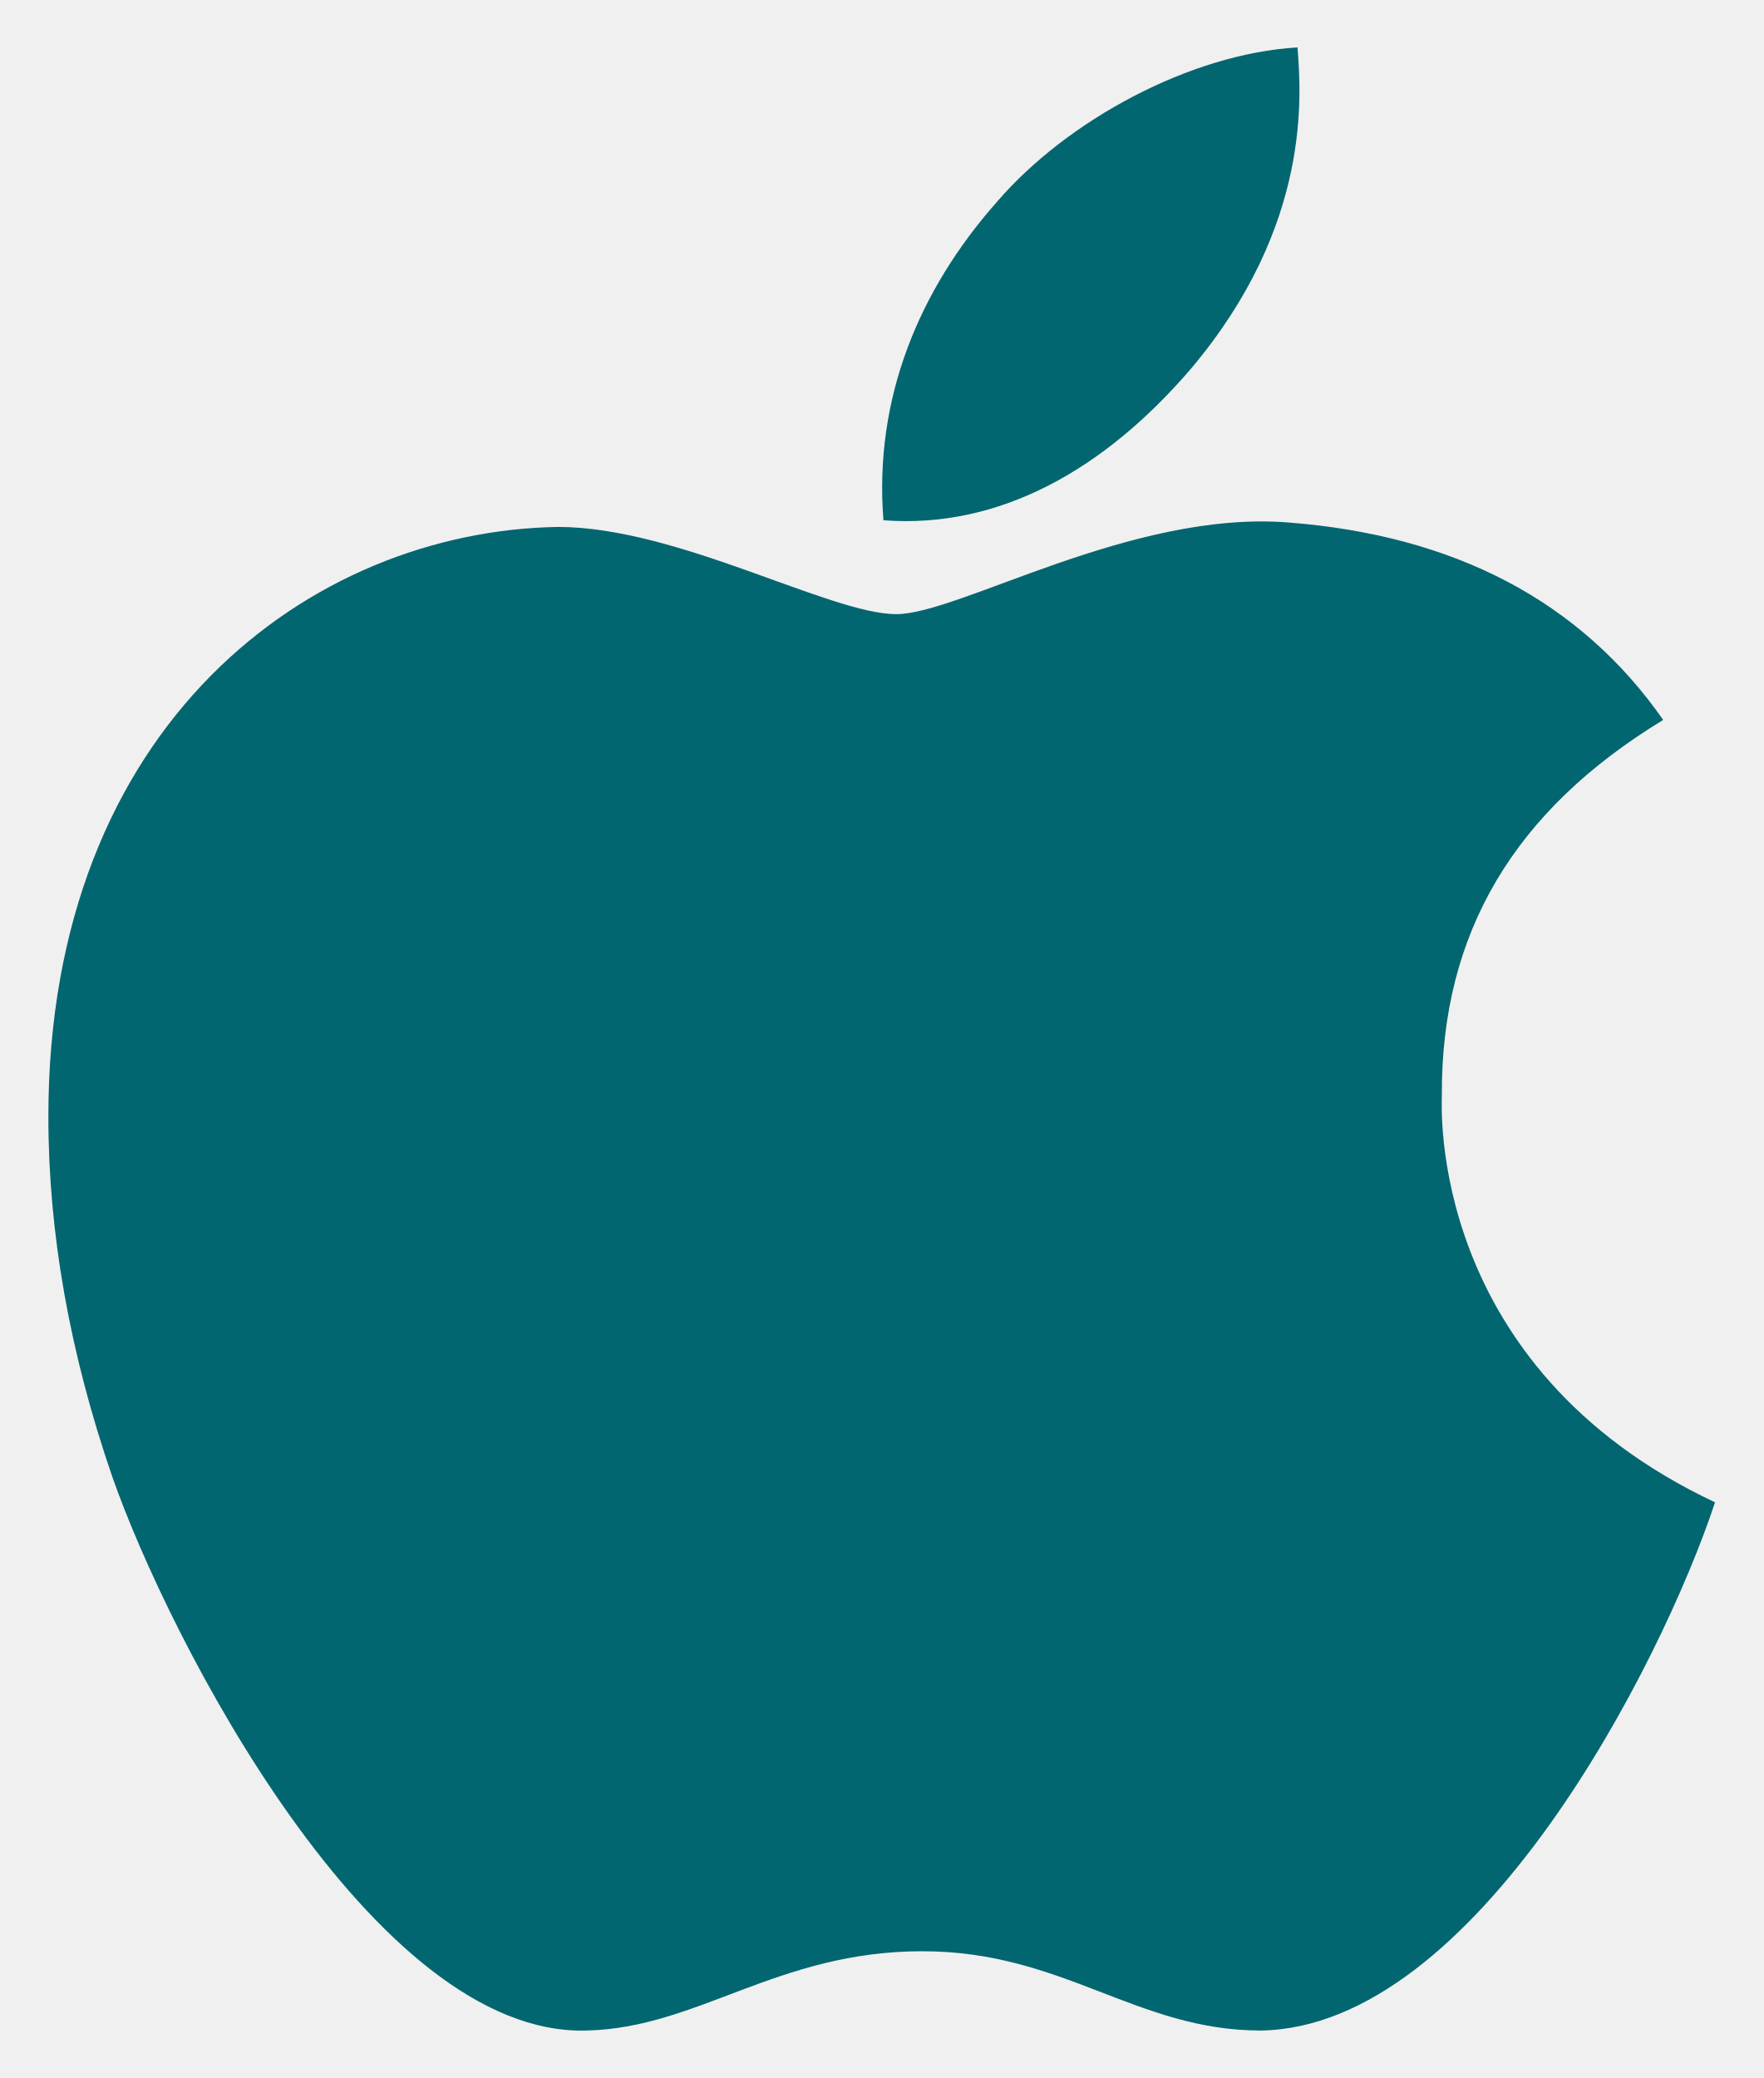
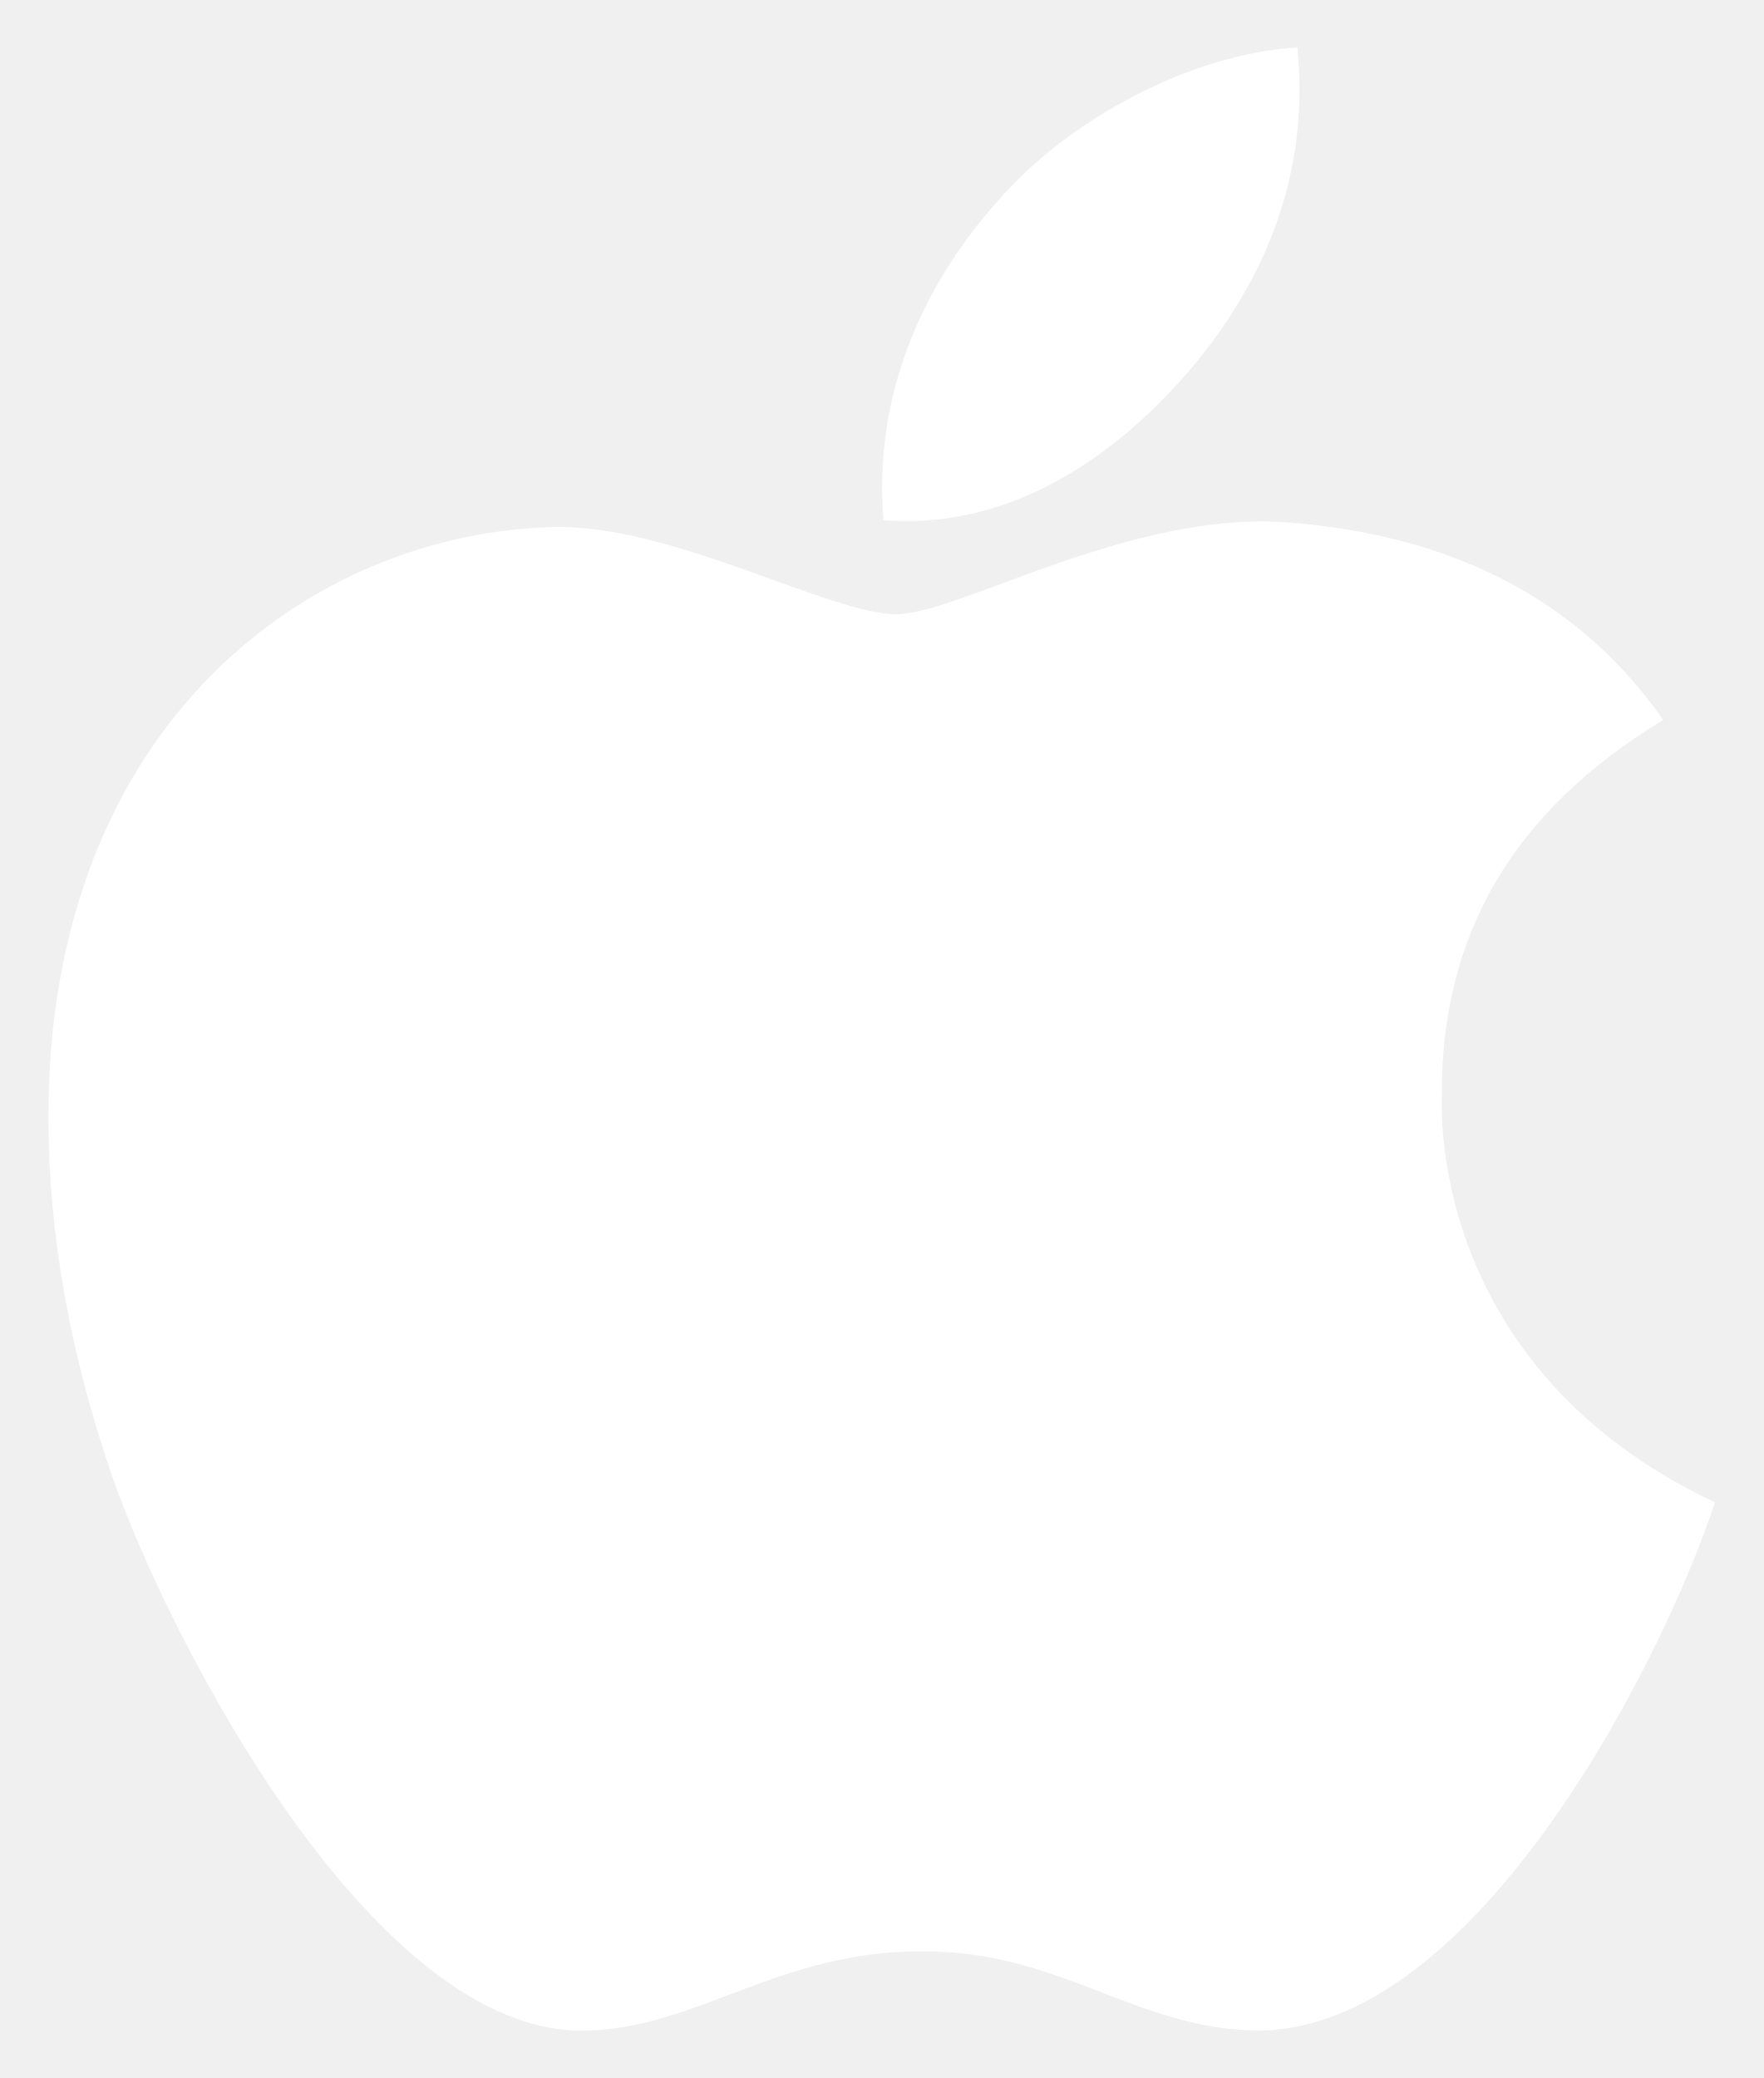
<svg xmlns="http://www.w3.org/2000/svg" width="28" height="33" viewBox="0 0 28 33" fill="none">
-   <path d="M22.895 17.396C22.881 14.815 24.048 12.868 26.41 11.433C25.089 9.542 23.092 8.501 20.455 8.297C17.959 8.101 15.231 9.753 14.232 9.753C13.178 9.753 10.759 8.368 8.861 8.368C4.937 8.431 0.768 11.497 0.768 17.733C0.768 19.576 1.105 21.479 1.78 23.443C2.68 26.023 5.929 32.351 9.318 32.246C11.089 32.204 12.341 30.987 14.647 30.987C16.883 30.987 18.043 32.246 20.019 32.246C23.436 32.197 26.375 26.445 27.233 23.858C22.649 21.699 22.895 17.529 22.895 17.396ZM18.915 5.851C20.835 3.572 20.659 1.498 20.603 0.753C18.908 0.851 16.947 1.906 15.829 3.207C14.598 4.599 13.874 6.322 14.028 8.262C15.864 8.403 17.537 7.461 18.915 5.851Z" fill="#026670" />
+   <path d="M22.895 17.396C22.881 14.815 24.048 12.868 26.41 11.433C25.089 9.542 23.092 8.501 20.455 8.297C17.959 8.101 15.231 9.753 14.232 9.753C13.178 9.753 10.759 8.368 8.861 8.368C4.937 8.431 0.768 11.497 0.768 17.733C0.768 19.576 1.105 21.479 1.78 23.443C2.68 26.023 5.929 32.351 9.318 32.246C11.089 32.204 12.341 30.987 14.647 30.987C16.883 30.987 18.043 32.246 20.019 32.246C23.436 32.197 26.375 26.445 27.233 23.858C22.649 21.699 22.895 17.529 22.895 17.396ZM18.915 5.851C20.835 3.572 20.659 1.498 20.603 0.753C18.908 0.851 16.947 1.906 15.829 3.207C14.598 4.599 13.874 6.322 14.028 8.262C15.864 8.403 17.537 7.461 18.915 5.851Z" fill="white" />
</svg>
